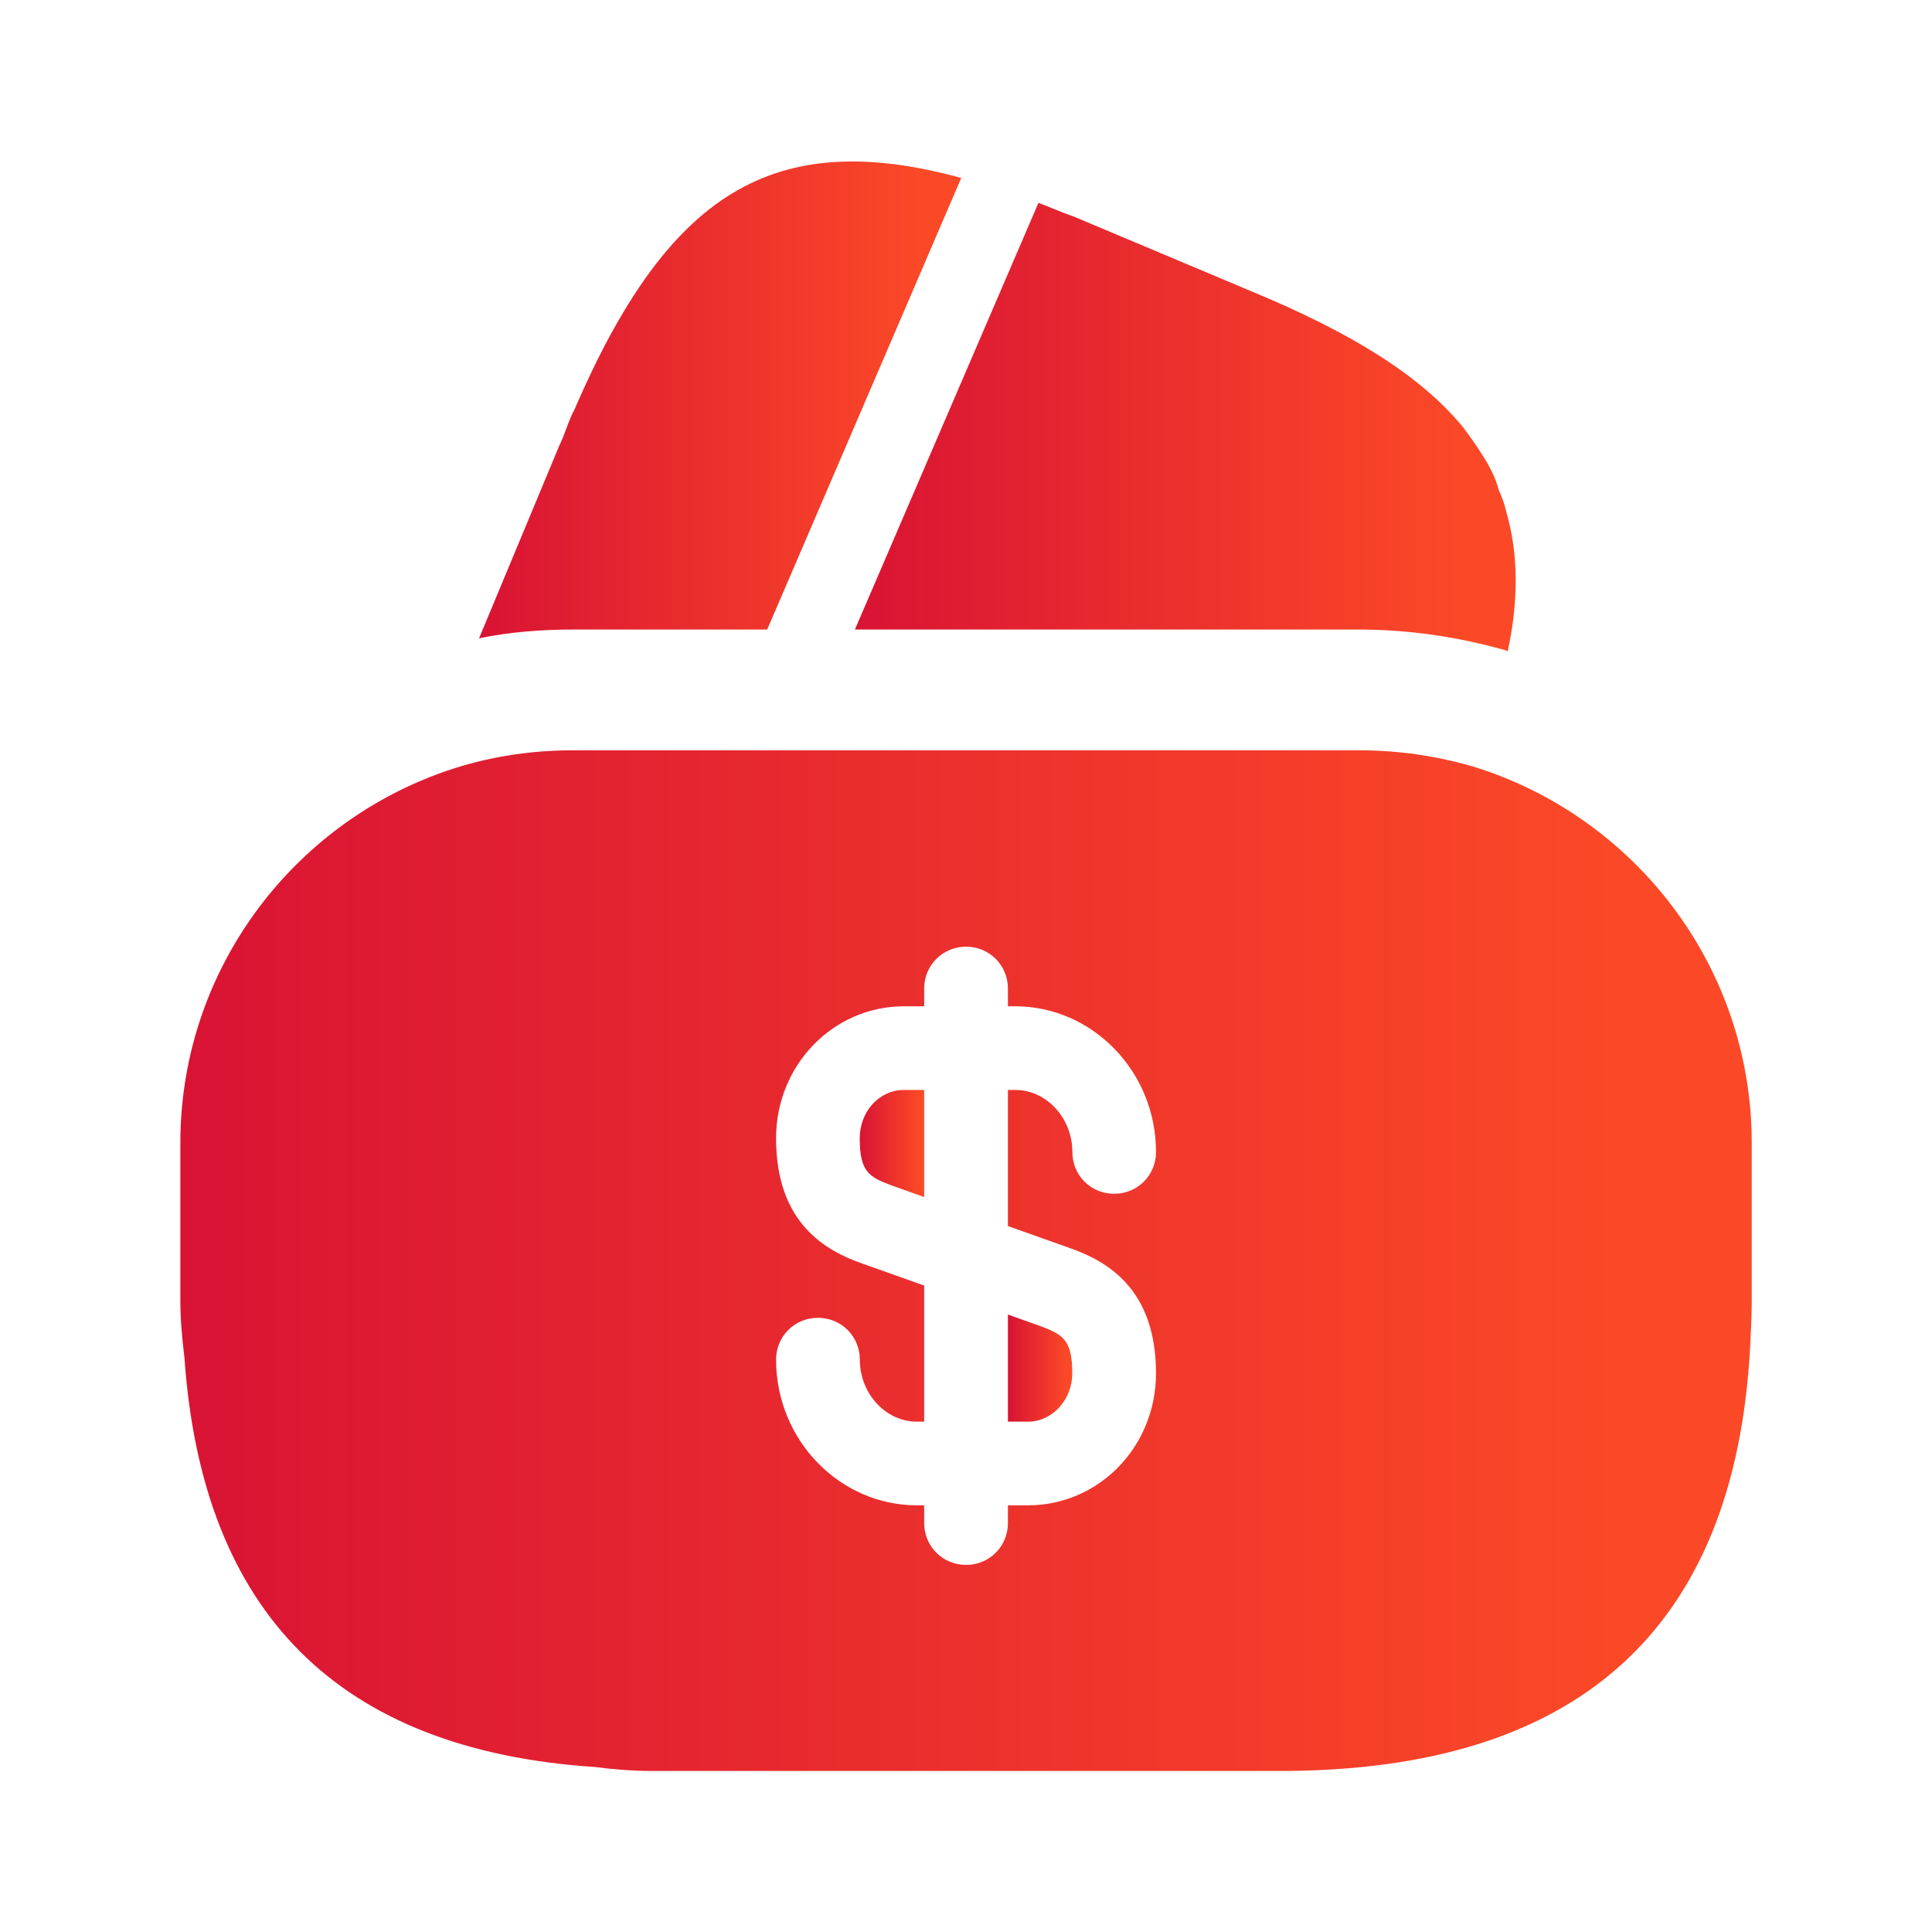
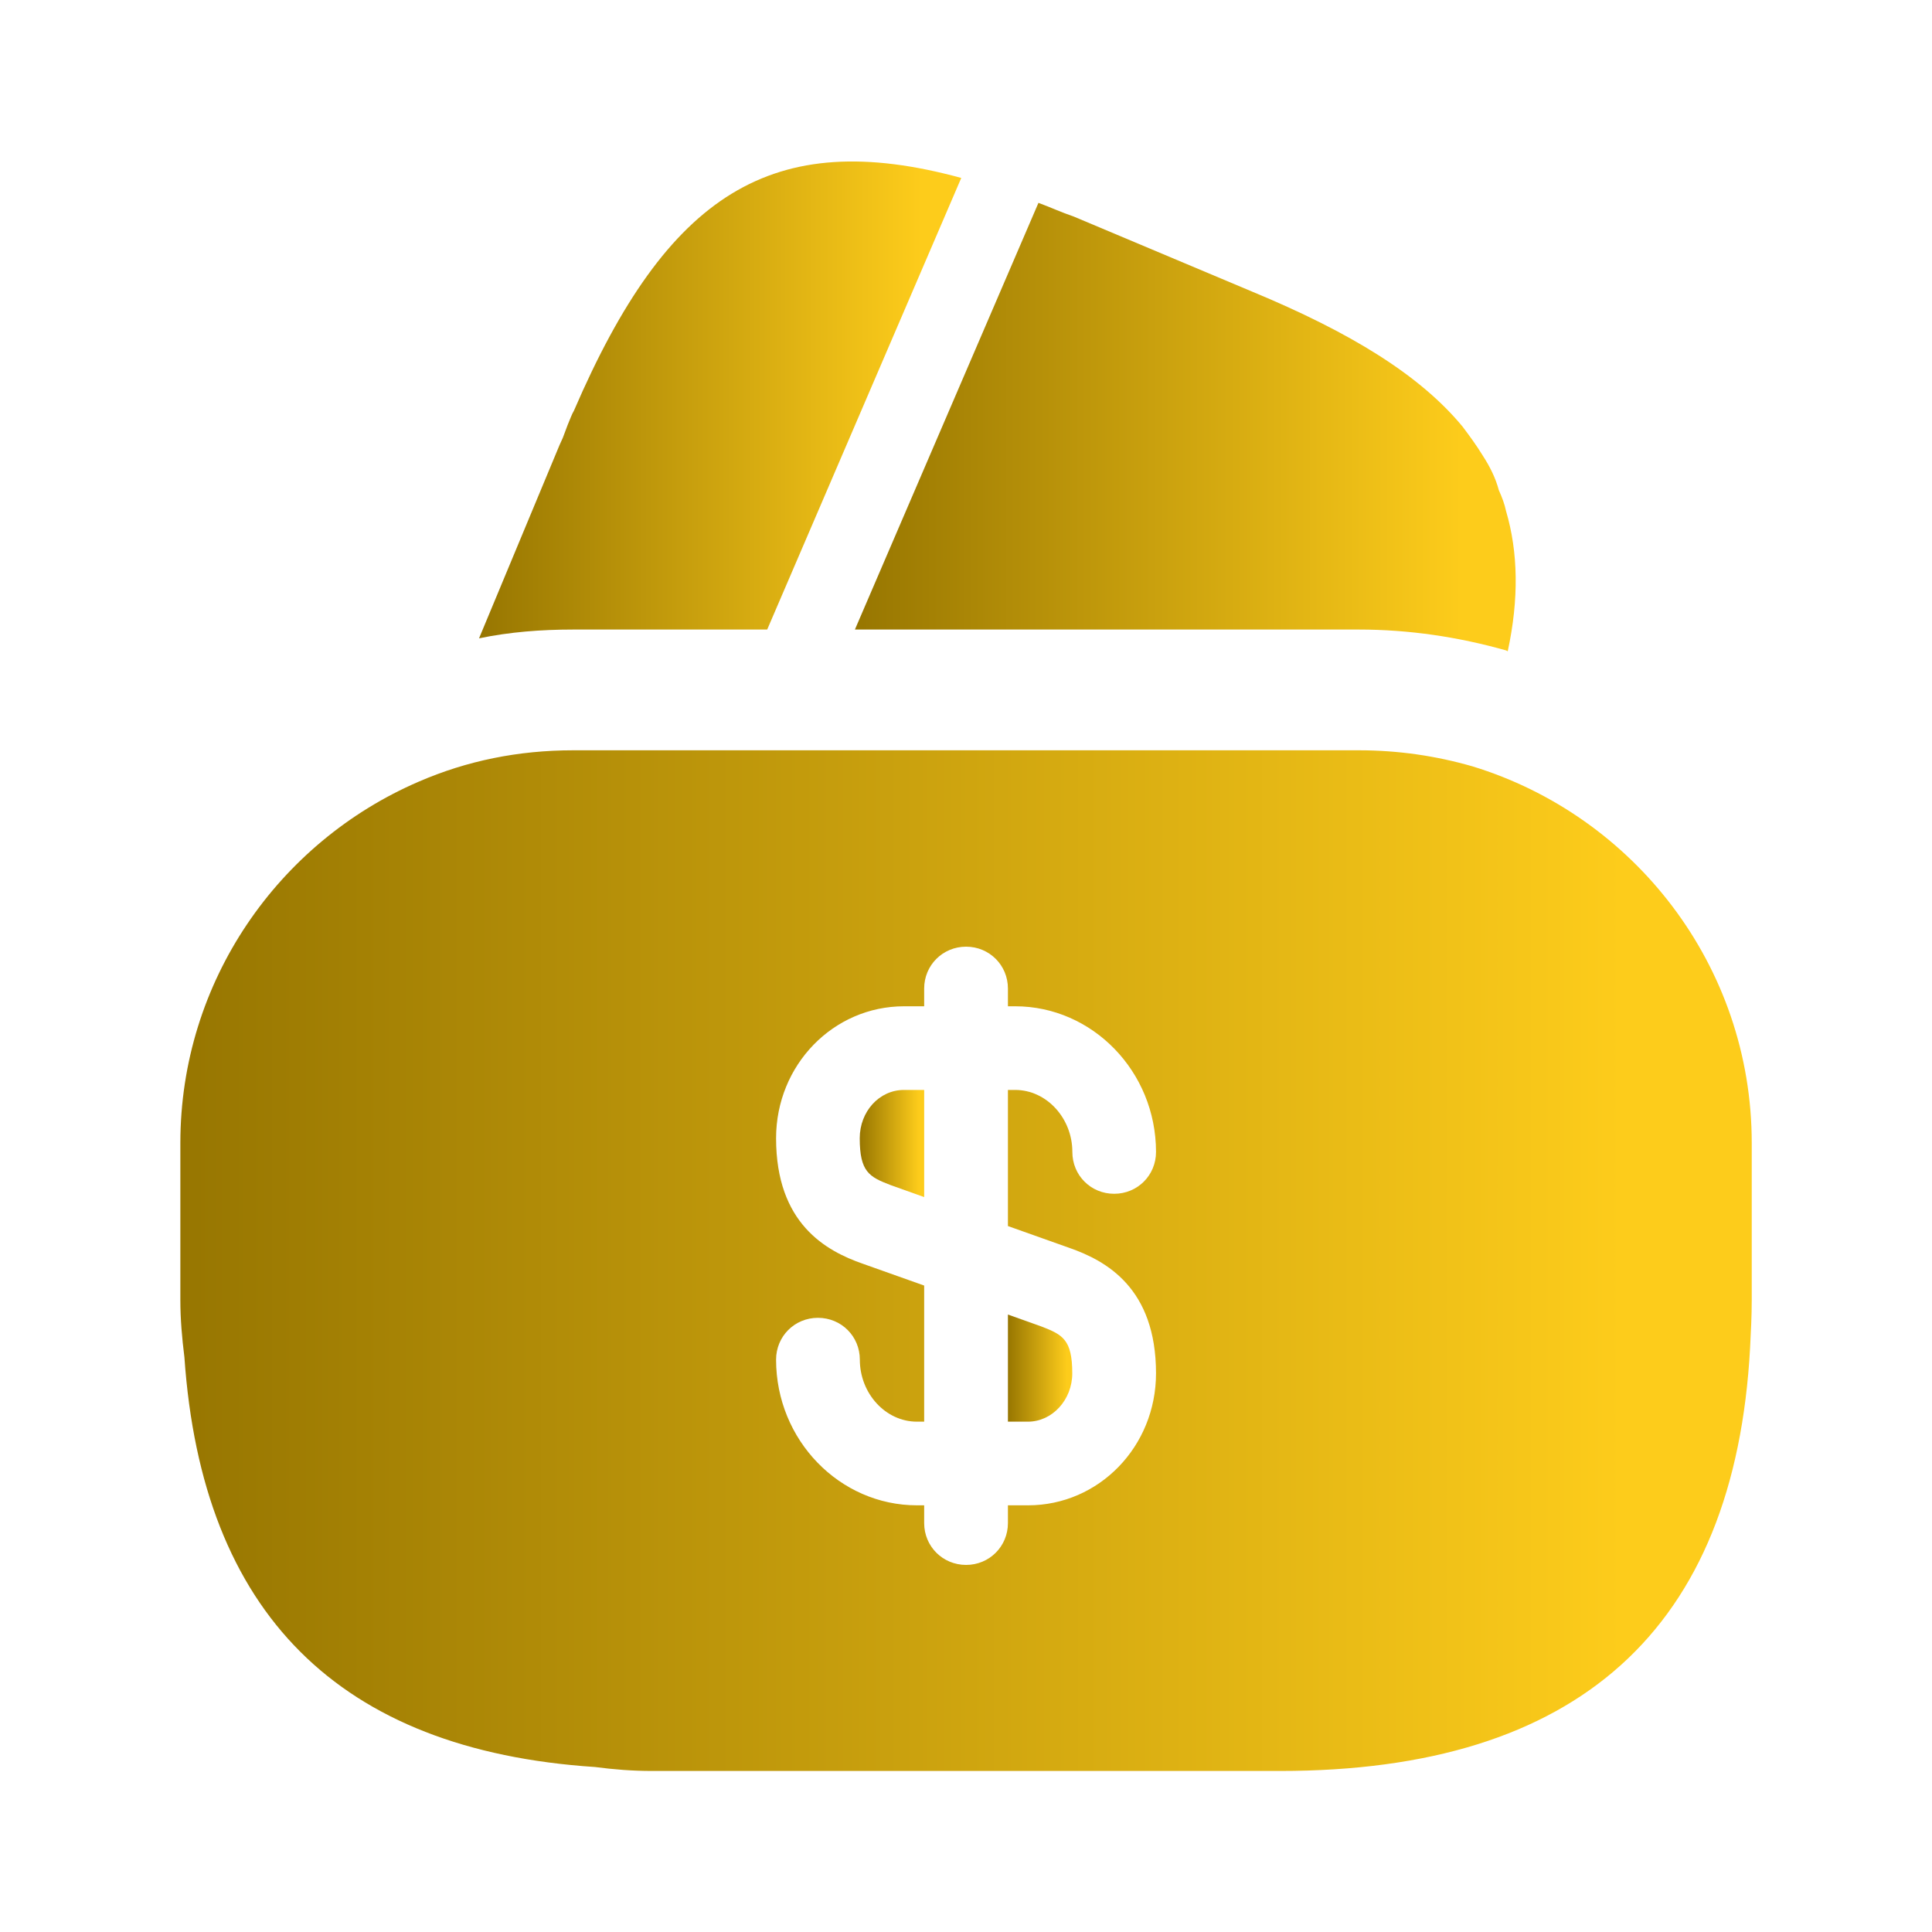
<svg xmlns="http://www.w3.org/2000/svg" width="20" height="20" viewBox="0 0 20 20" fill="none">
  <path d="M9.951 1.842L7.942 6.517H5.934C5.601 6.517 5.276 6.542 4.959 6.608L5.792 4.608L5.826 4.533L5.876 4.4C5.901 4.342 5.917 4.292 5.942 4.25C6.909 2.008 7.992 1.308 9.951 1.842Z" fill="url(#paint0_linear_1145_5210)" />
  <path d="M15.608 6.742L15.591 6.733C15.091 6.592 14.583 6.517 14.066 6.517H8.85L10.725 2.158L10.75 2.1C10.866 2.142 10.991 2.2 11.116 2.242L12.958 3.017C13.983 3.442 14.7 3.883 15.141 4.417C15.216 4.517 15.283 4.608 15.35 4.717C15.425 4.833 15.483 4.95 15.516 5.075C15.55 5.15 15.575 5.217 15.591 5.292C15.716 5.717 15.725 6.2 15.608 6.742Z" fill="url(#paint1_linear_1145_5210)" />
  <path d="M10.434 14.717H10.642C10.892 14.717 11.1 14.492 11.1 14.217C11.1 13.867 11 13.817 10.784 13.733L10.434 13.608V14.717Z" fill="url(#paint2_linear_1145_5210)" />
  <path d="M15.242 7.933C14.867 7.825 14.476 7.767 14.067 7.767H5.934C5.367 7.767 4.834 7.875 4.334 8.092C2.884 8.717 1.867 10.158 1.867 11.833V13.458C1.867 13.658 1.884 13.85 1.909 14.05C2.092 16.7 3.509 18.117 6.159 18.292C6.351 18.317 6.542 18.333 6.751 18.333H13.251C16.334 18.333 17.959 16.867 18.117 13.95C18.125 13.792 18.134 13.625 18.134 13.458V11.833C18.134 9.992 16.909 8.442 15.242 7.933ZM11.067 12.917C11.45 13.05 11.967 13.333 11.967 14.217C11.967 14.975 11.376 15.583 10.642 15.583H10.434V15.767C10.434 16.008 10.242 16.2 10.001 16.2C9.759 16.2 9.567 16.008 9.567 15.767V15.583H9.492C8.692 15.583 8.034 14.908 8.034 14.075C8.034 13.833 8.226 13.642 8.467 13.642C8.709 13.642 8.901 13.833 8.901 14.075C8.901 14.425 9.167 14.717 9.492 14.717H9.567V13.308L8.934 13.083C8.551 12.95 8.034 12.667 8.034 11.783C8.034 11.025 8.626 10.417 9.359 10.417H9.567V10.233C9.567 9.992 9.759 9.8 10.001 9.8C10.242 9.8 10.434 9.992 10.434 10.233V10.417H10.509C11.309 10.417 11.967 11.092 11.967 11.925C11.967 12.167 11.775 12.358 11.534 12.358C11.292 12.358 11.101 12.167 11.101 11.925C11.101 11.575 10.834 11.283 10.509 11.283H10.434V12.692L11.067 12.917Z" fill="url(#paint3_linear_1145_5210)" />
  <path d="M8.9 11.783C8.9 12.133 9 12.183 9.217 12.267L9.567 12.392V11.283H9.359C9.1 11.283 8.9 11.508 8.9 11.783Z" fill="url(#paint4_linear_1145_5210)" />
  <defs>
    <linearGradient id="paint0_linear_1145_5210" x1="4.959" y1="4.14" x2="9.541" y2="4.14" gradientUnits="userSpaceOnUse">
-       <stop stop-color="#D91334" />
-       <stop offset="1" stop-color="#FB4927" />
+       <stop stop-color="#977601" />
+       <stop offset="1" stop-color="#fdcc1b" />
    </linearGradient>
    <linearGradient id="paint1_linear_1145_5210" x1="8.85" y1="4.421" x2="15.129" y2="4.421" gradientUnits="userSpaceOnUse">
-       <stop stop-color="#D91334" />
-       <stop offset="1" stop-color="#FB4927" />
+       <stop stop-color="#977601" />
+       <stop offset="1" stop-color="#fdcc1b" />
    </linearGradient>
    <linearGradient id="paint2_linear_1145_5210" x1="10.434" y1="14.163" x2="11.046" y2="14.163" gradientUnits="userSpaceOnUse">
-       <stop stop-color="#D91334" />
-       <stop offset="1" stop-color="#FB4927" />
+       <stop stop-color="#977601" />
+       <stop offset="1" stop-color="#fdcc1b" />
    </linearGradient>
    <linearGradient id="paint3_linear_1145_5210" x1="1.867" y1="13.05" x2="16.799" y2="13.05" gradientUnits="userSpaceOnUse">
-       <stop stop-color="#D91334" />
-       <stop offset="1" stop-color="#FB4927" />
+       <stop stop-color="#977601" />
+       <stop offset="1" stop-color="#fdcc1b" />
    </linearGradient>
    <linearGradient id="paint4_linear_1145_5210" x1="8.9" y1="11.838" x2="9.512" y2="11.838" gradientUnits="userSpaceOnUse">
-       <stop stop-color="#D91334" />
-       <stop offset="1" stop-color="#FB4927" />
+       <stop stop-color="#977601" />
+       <stop offset="1" stop-color="#fdcc1b" />
    </linearGradient>
  </defs>
</svg>
